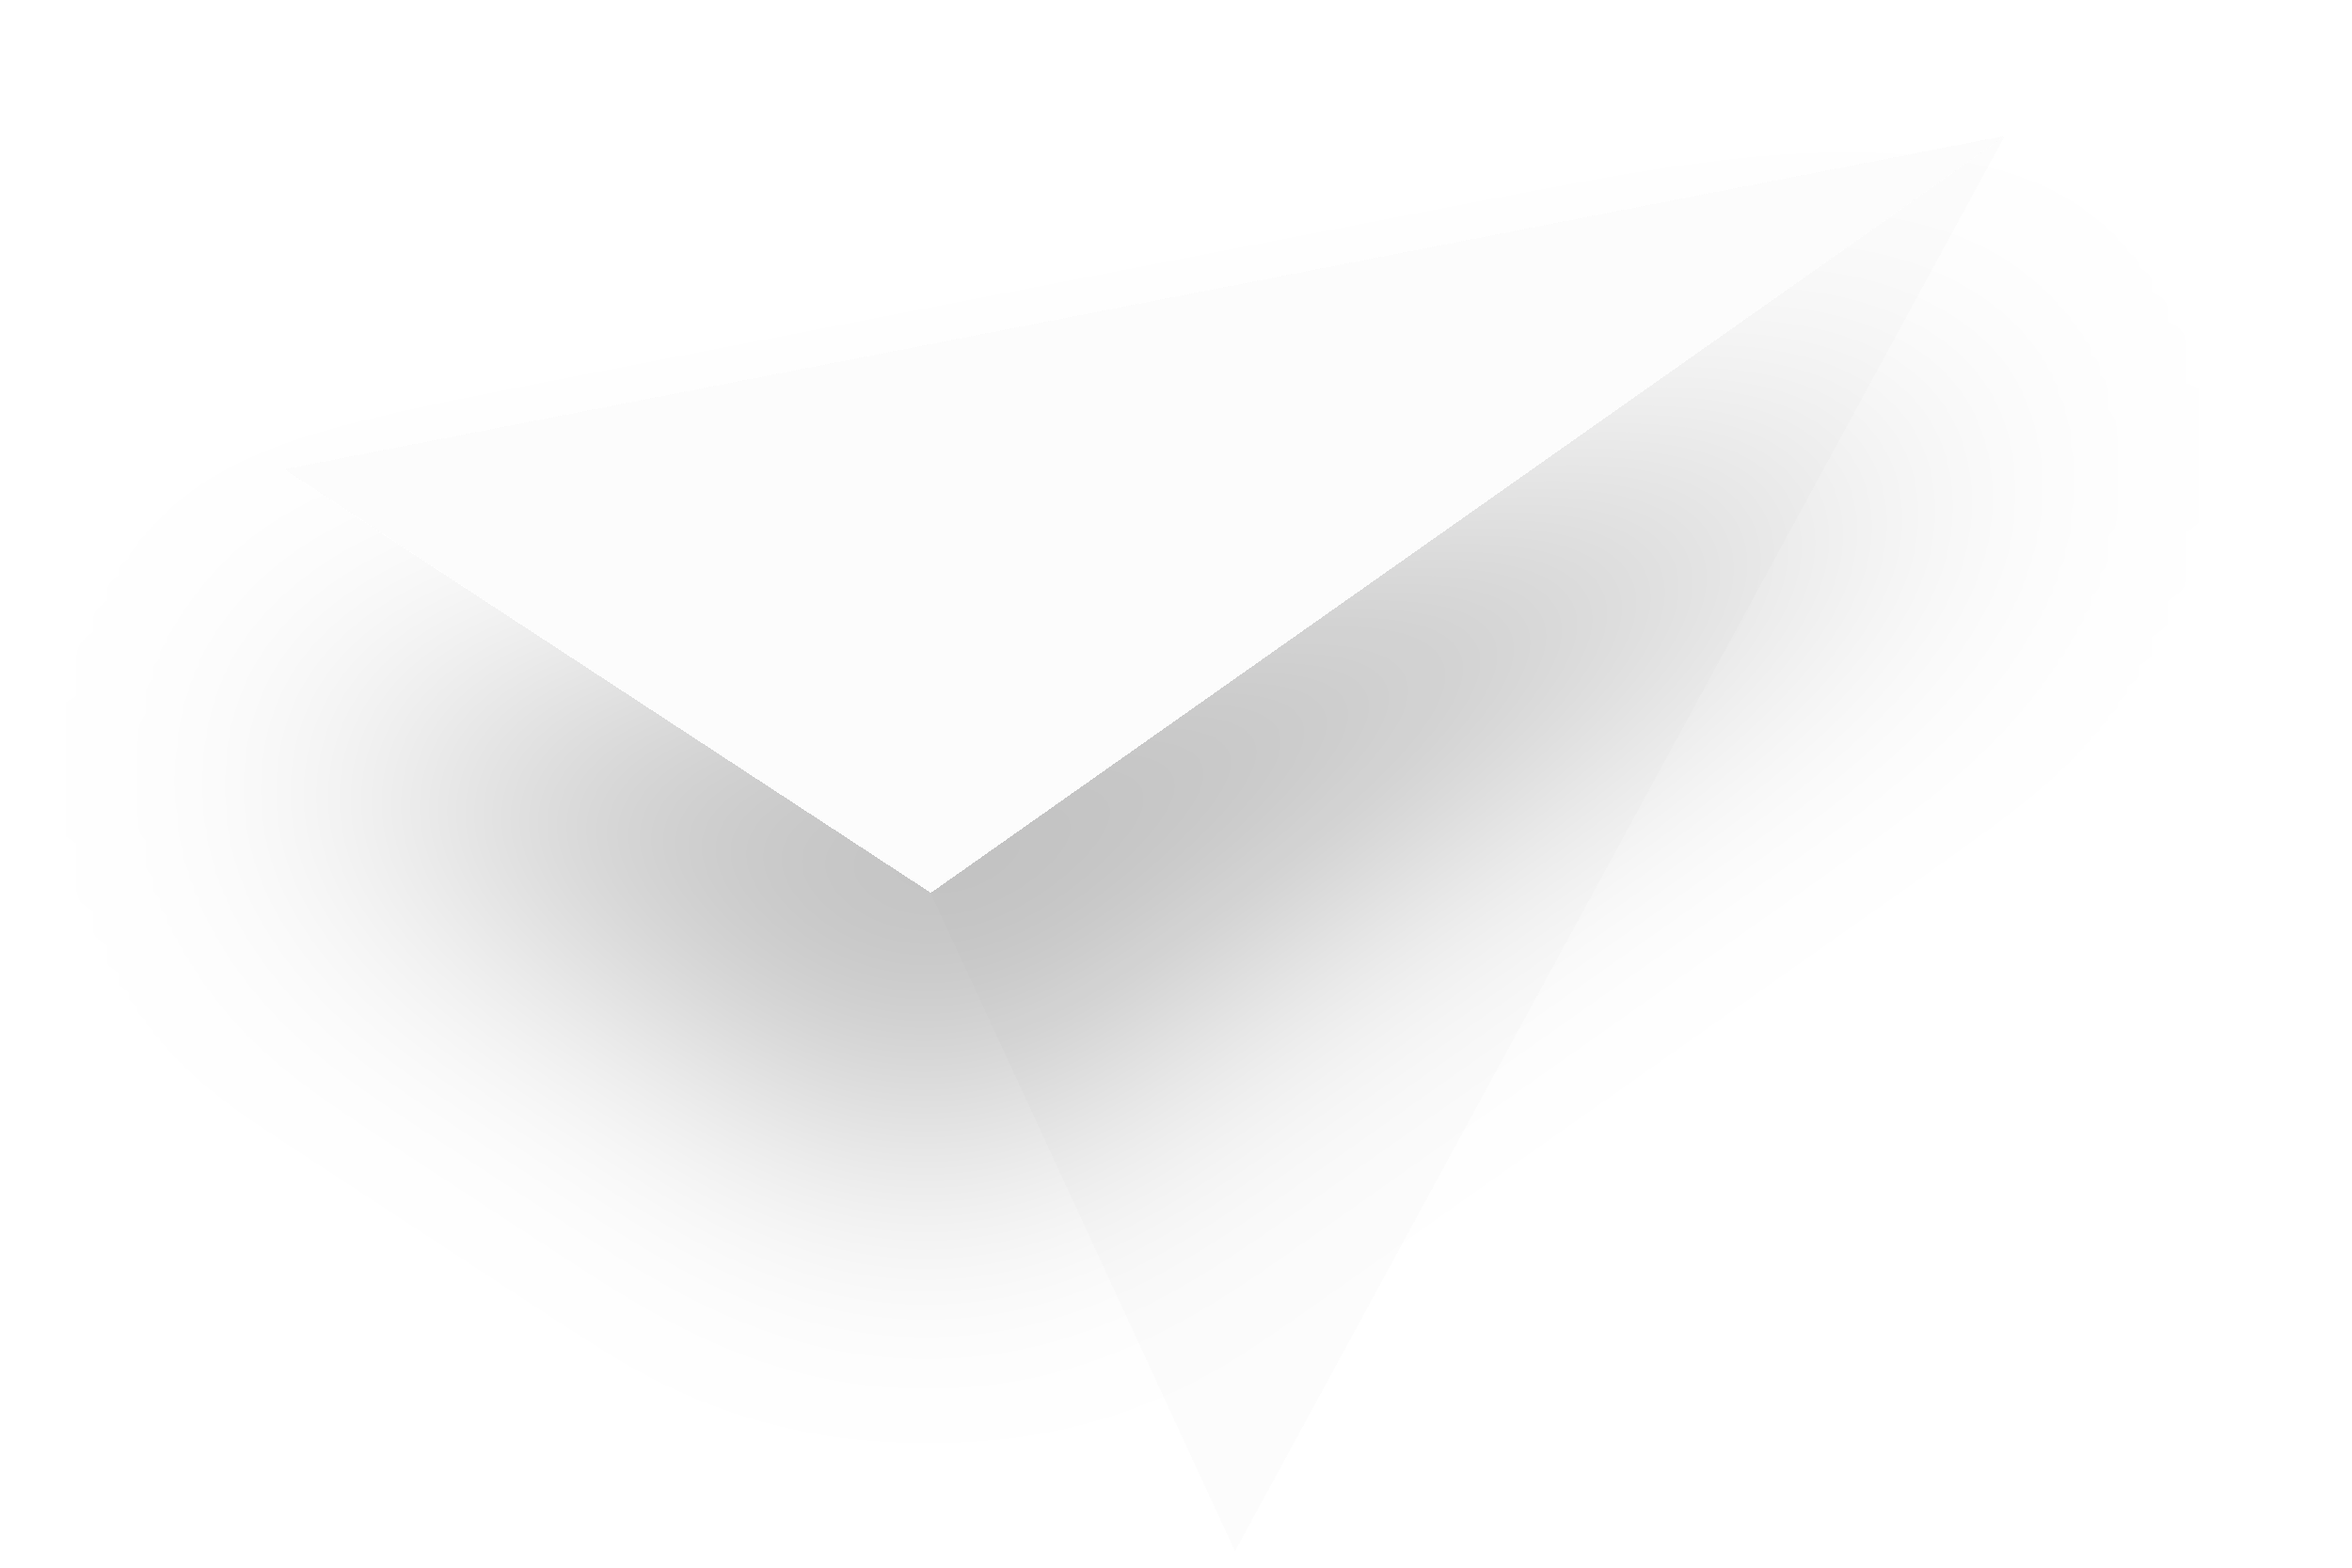
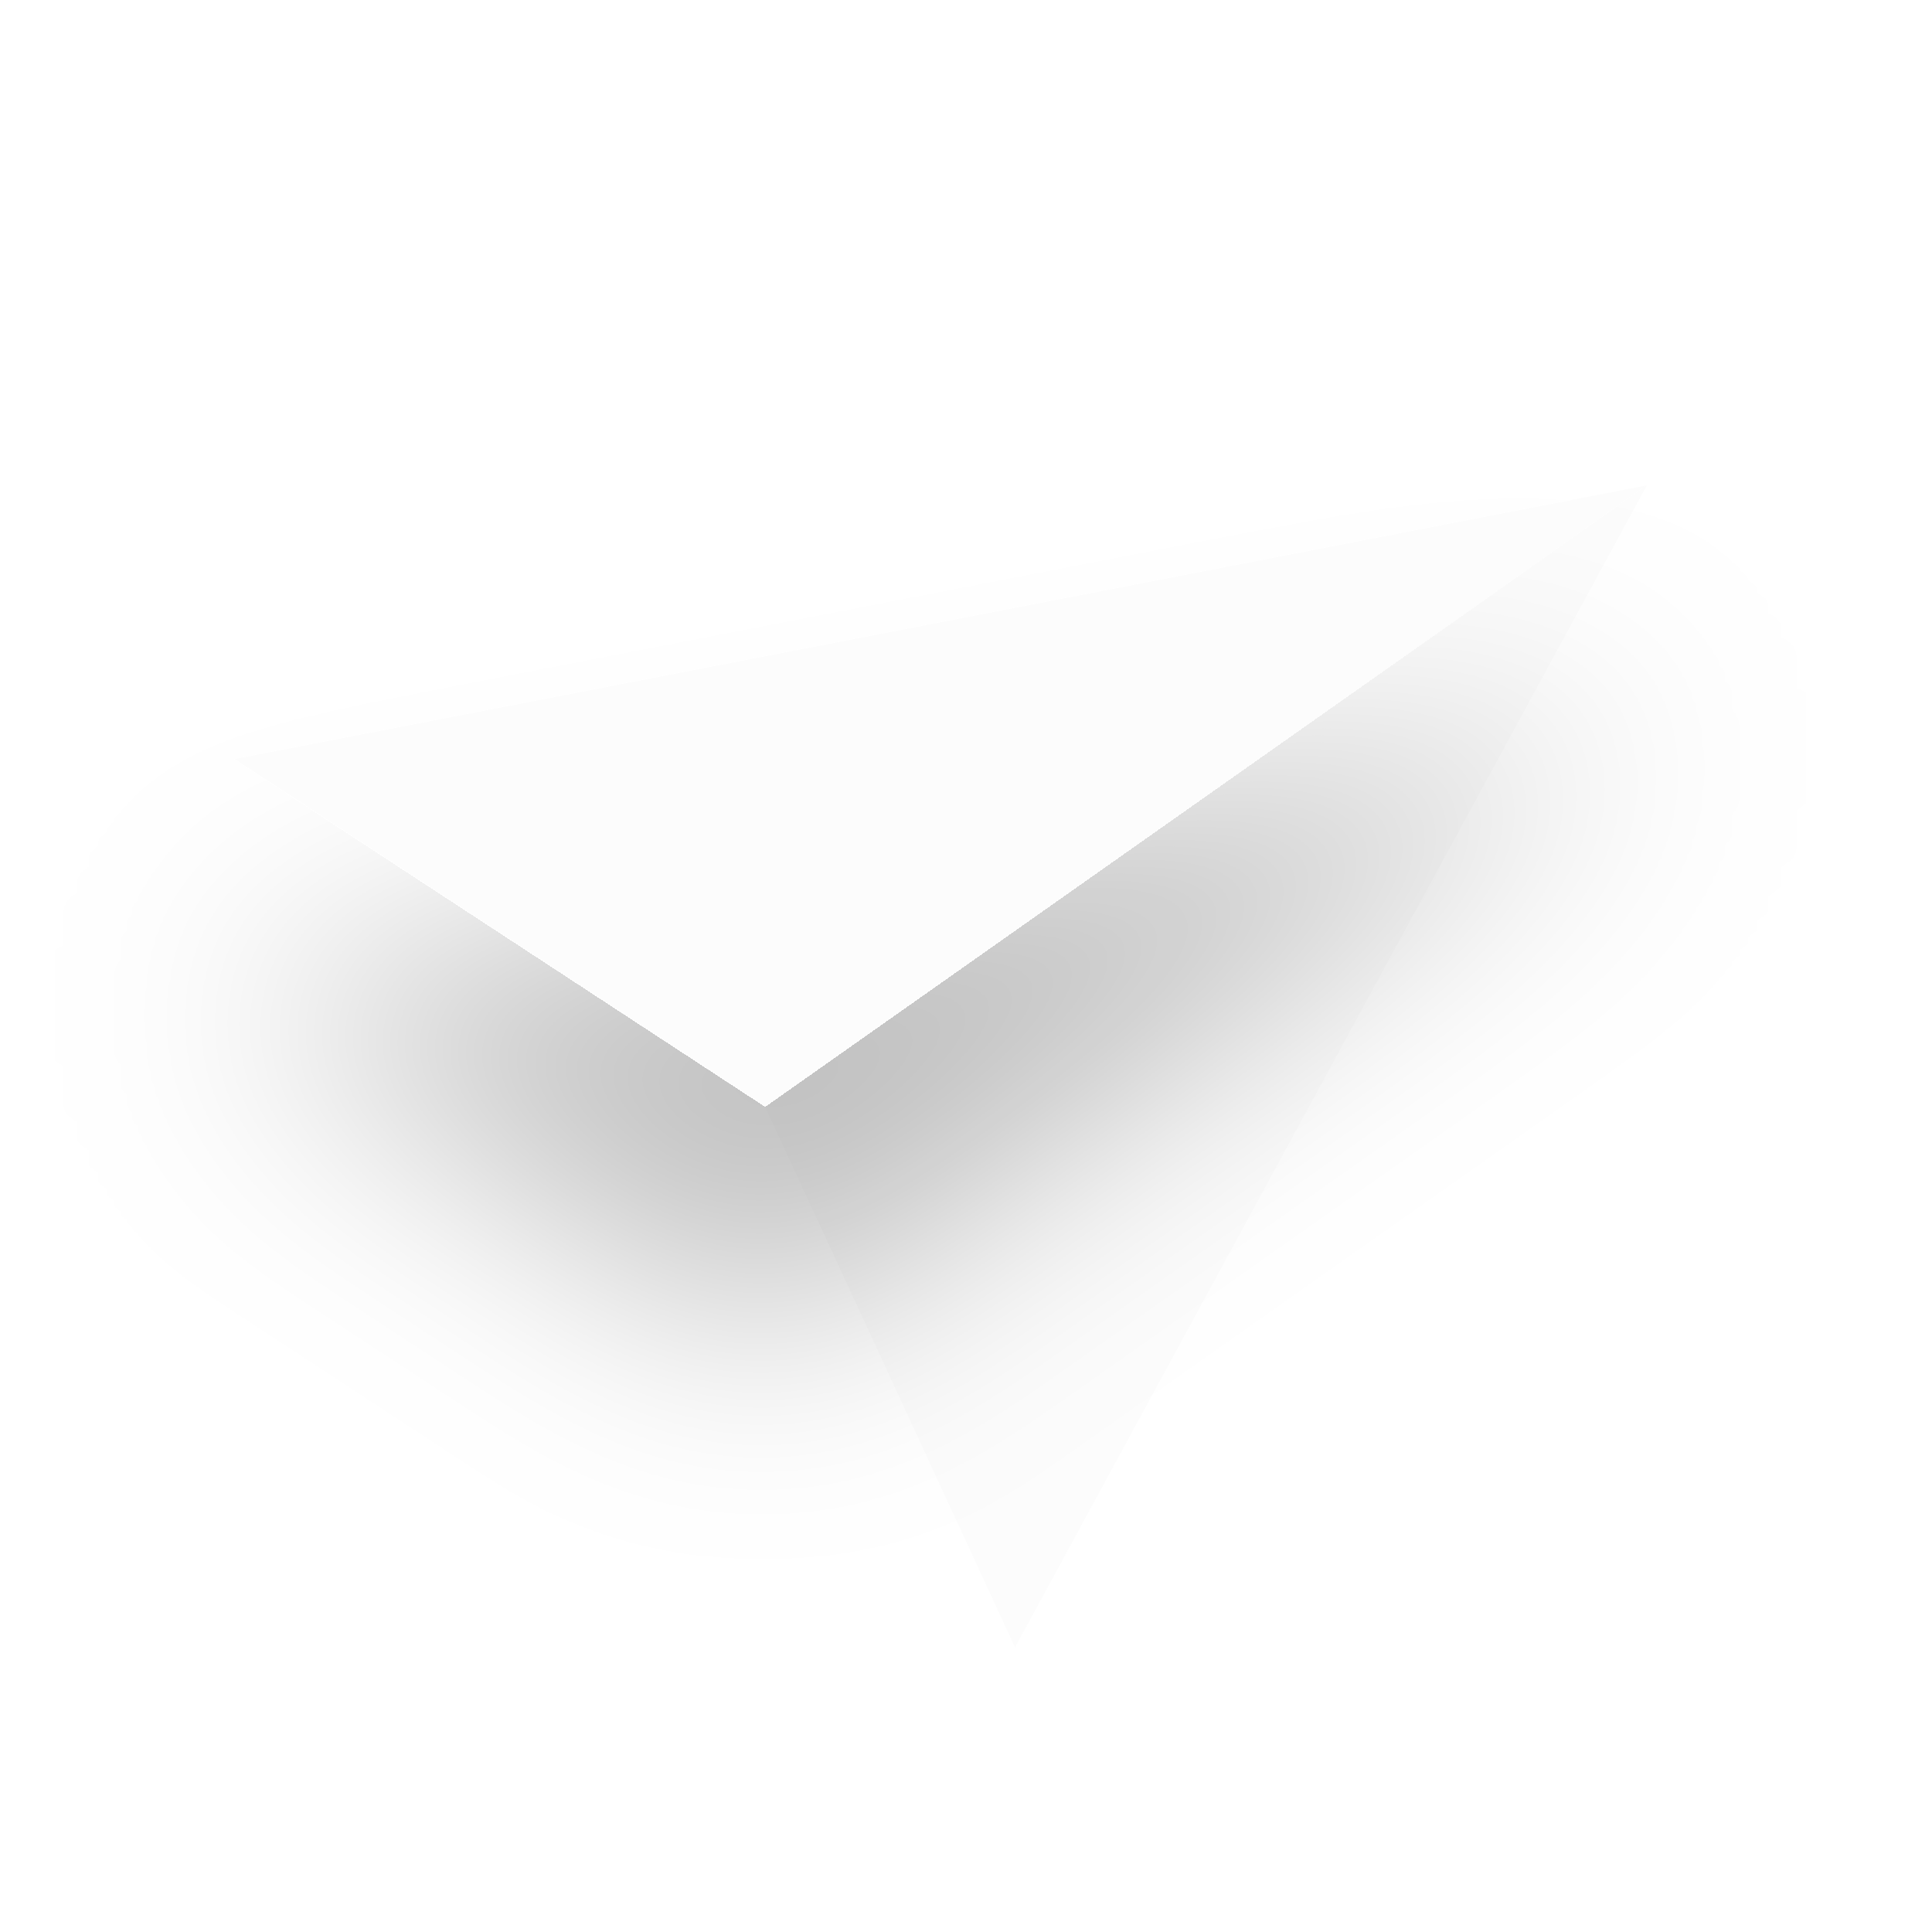
- <svg xmlns="http://www.w3.org/2000/svg" width="24" height="16" viewBox="0 0 24 16" fill="none">
-   <path d="M9.482 9.077L12.602 15.828L20.453 1.39L9.482 9.077Z" fill="#FCFCFC" />
-   <path d="M9.482 9.077L12.602 15.828L20.453 1.39L9.482 9.077Z" fill="#FCFCFC" />
-   <path d="M9.482 9.077L12.602 15.828L20.453 1.39L9.482 9.077Z" fill="#FCFCFC" />
-   <path d="M9.482 9.077L12.602 15.828L20.453 1.39L9.482 9.077Z" fill="#FCFCFC" />
-   <path d="M9.482 9.077L12.602 15.828L20.453 1.39L9.482 9.077Z" fill="#FCFCFC" />
-   <path d="M9.482 9.077L12.602 15.828L20.453 1.39L9.482 9.077Z" fill="#FCFCFC" />
-   <path d="M9.482 9.077L12.602 15.828L20.453 1.39L9.482 9.077Z" fill="#FCFCFC" />
-   <path d="M9.482 9.077L12.602 15.828L20.453 1.39L9.482 9.077Z" fill="#FCFCFC" />
-   <g filter="url(#filter0_d_2424_96079)">
-     <path d="M9.498 9.105L2.909 4.791L20.445 1.393L9.498 9.105Z" fill="#FCFCFC" />
-     <path d="M9.498 9.105L2.909 4.791L20.445 1.393L9.498 9.105Z" fill="#FCFCFC" />
-     <path d="M9.498 9.105L2.909 4.791L20.445 1.393L9.498 9.105Z" fill="#FCFCFC" />
-     <path d="M9.498 9.105L2.909 4.791L20.445 1.393L9.498 9.105Z" fill="#FCFCFC" />
-     <path d="M9.498 9.105L2.909 4.791L20.445 1.393L9.498 9.105Z" fill="#FCFCFC" />
-     <path d="M9.498 9.105L2.909 4.791L20.445 1.393L9.498 9.105Z" fill="#FCFCFC" />
-     <path d="M9.498 9.105L2.909 4.791L20.445 1.393L9.498 9.105Z" fill="#FCFCFC" />
-     <path d="M9.498 9.105L2.909 4.791L20.445 1.393L9.498 9.105Z" fill="#FCFCFC" />
+ <svg xmlns="http://www.w3.org/2000/svg" width="27" height="27" viewBox="-3 0 33 27" fill="none">
+   <path d="M10.047 15.855L14.337 25.138L25.131 5.287L10.047 15.855Z" fill="#FCFCFC" />
+   <g filter="url(#filter0_d_2938_15482)">
+     <path d="M10.069 15.897L1.009 9.965L25.12 5.293L10.069 15.897Z" fill="#FCFCFC" />
  </g>
  <defs>
-     <filter id="filter0_d_2424_96079" x="-2.6226e-06" y="1.394" width="23.354" height="13.53" filterUnits="userSpaceOnUse" color-interpolation-filters="sRGB">
+     <filter id="filter0_d_2938_15482" x="-2.991" y="5.293" width="32.112" height="18.605" filterUnits="userSpaceOnUse" color-interpolation-filters="sRGB">
      <feFlood flood-opacity="0" result="BackgroundImageFix" />
      <feColorMatrix in="SourceAlpha" type="matrix" values="0 0 0 0 0 0 0 0 0 0 0 0 0 0 0 0 0 0 127 0" result="hardAlpha" />
-       <feOffset dy="2.909" />
-       <feGaussianBlur stdDeviation="1.455" />
+       <feOffset dy="4" />
+       <feGaussianBlur stdDeviation="2" />
      <feComposite in2="hardAlpha" operator="out" />
      <feColorMatrix type="matrix" values="0 0 0 0 0 0 0 0 0 0 0 0 0 0 0 0 0 0 0.25 0" />
-       <feBlend mode="normal" in2="BackgroundImageFix" result="effect1_dropShadow_2424_96079" />
-       <feBlend mode="normal" in="SourceGraphic" in2="effect1_dropShadow_2424_96079" result="shape" />
+       <feBlend mode="normal" in2="BackgroundImageFix" result="effect1_dropShadow_2938_15482" />
+       <feBlend mode="normal" in="SourceGraphic" in2="effect1_dropShadow_2938_15482" result="shape" />
    </filter>
  </defs>
</svg>
